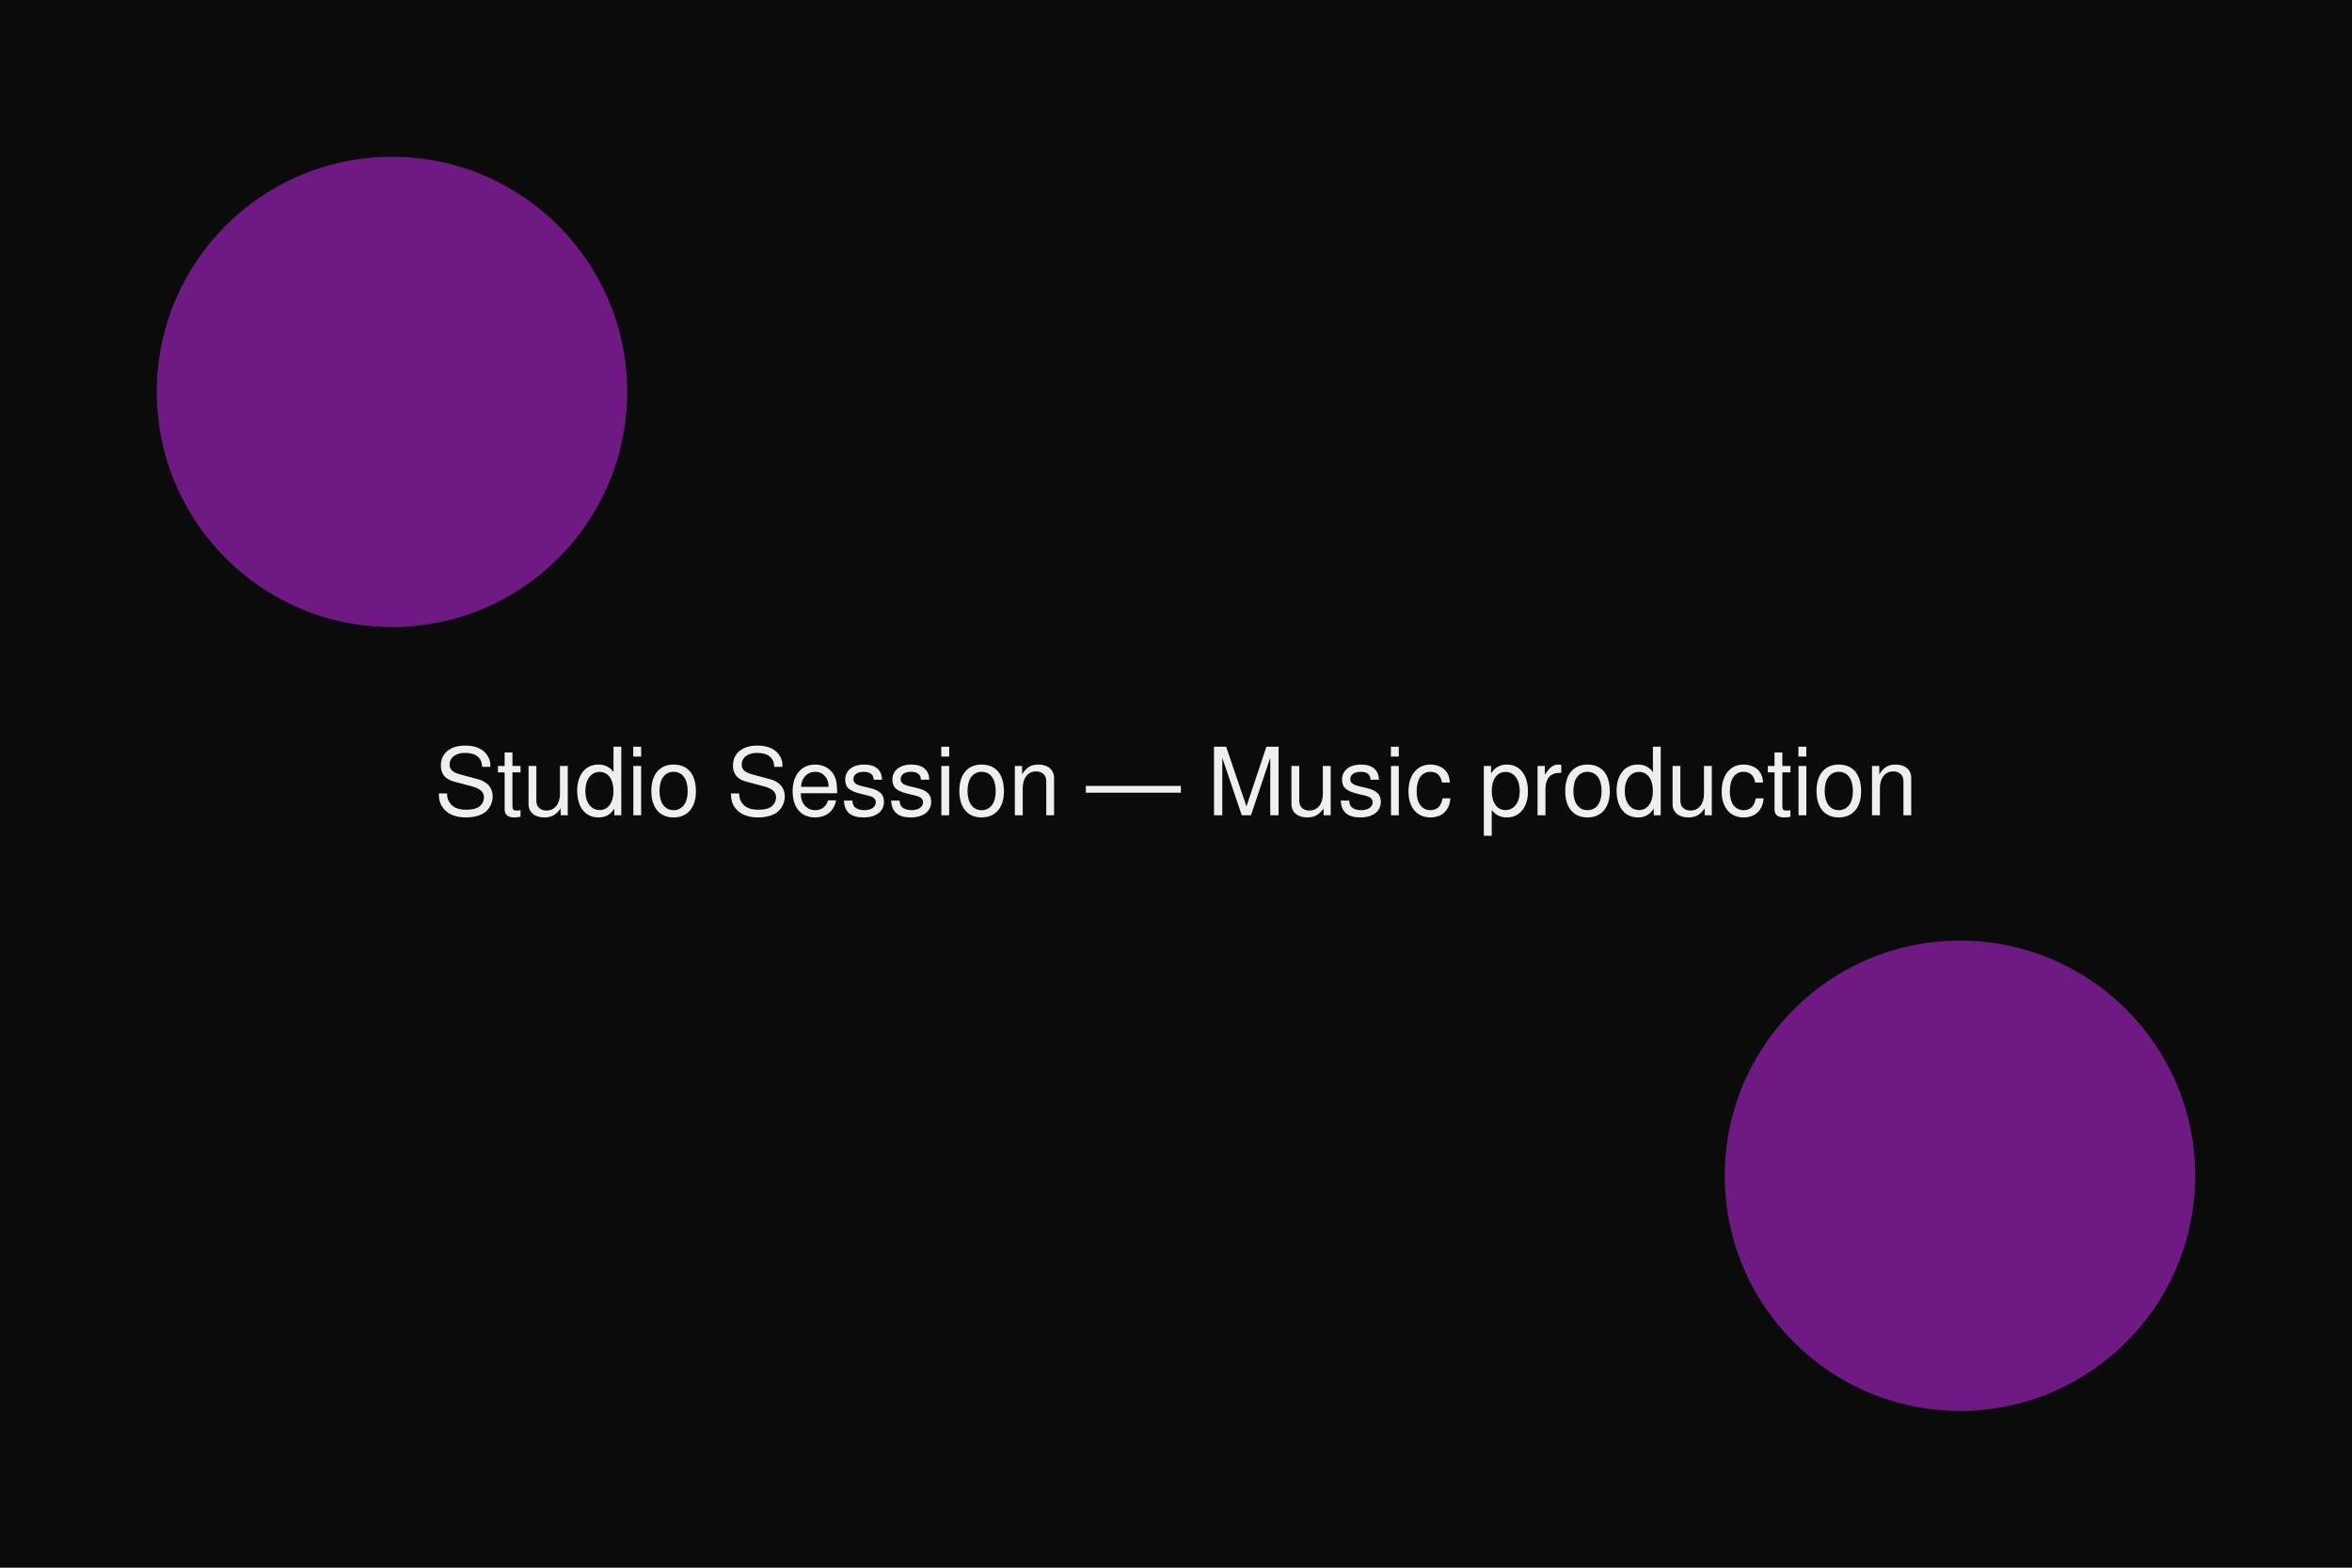
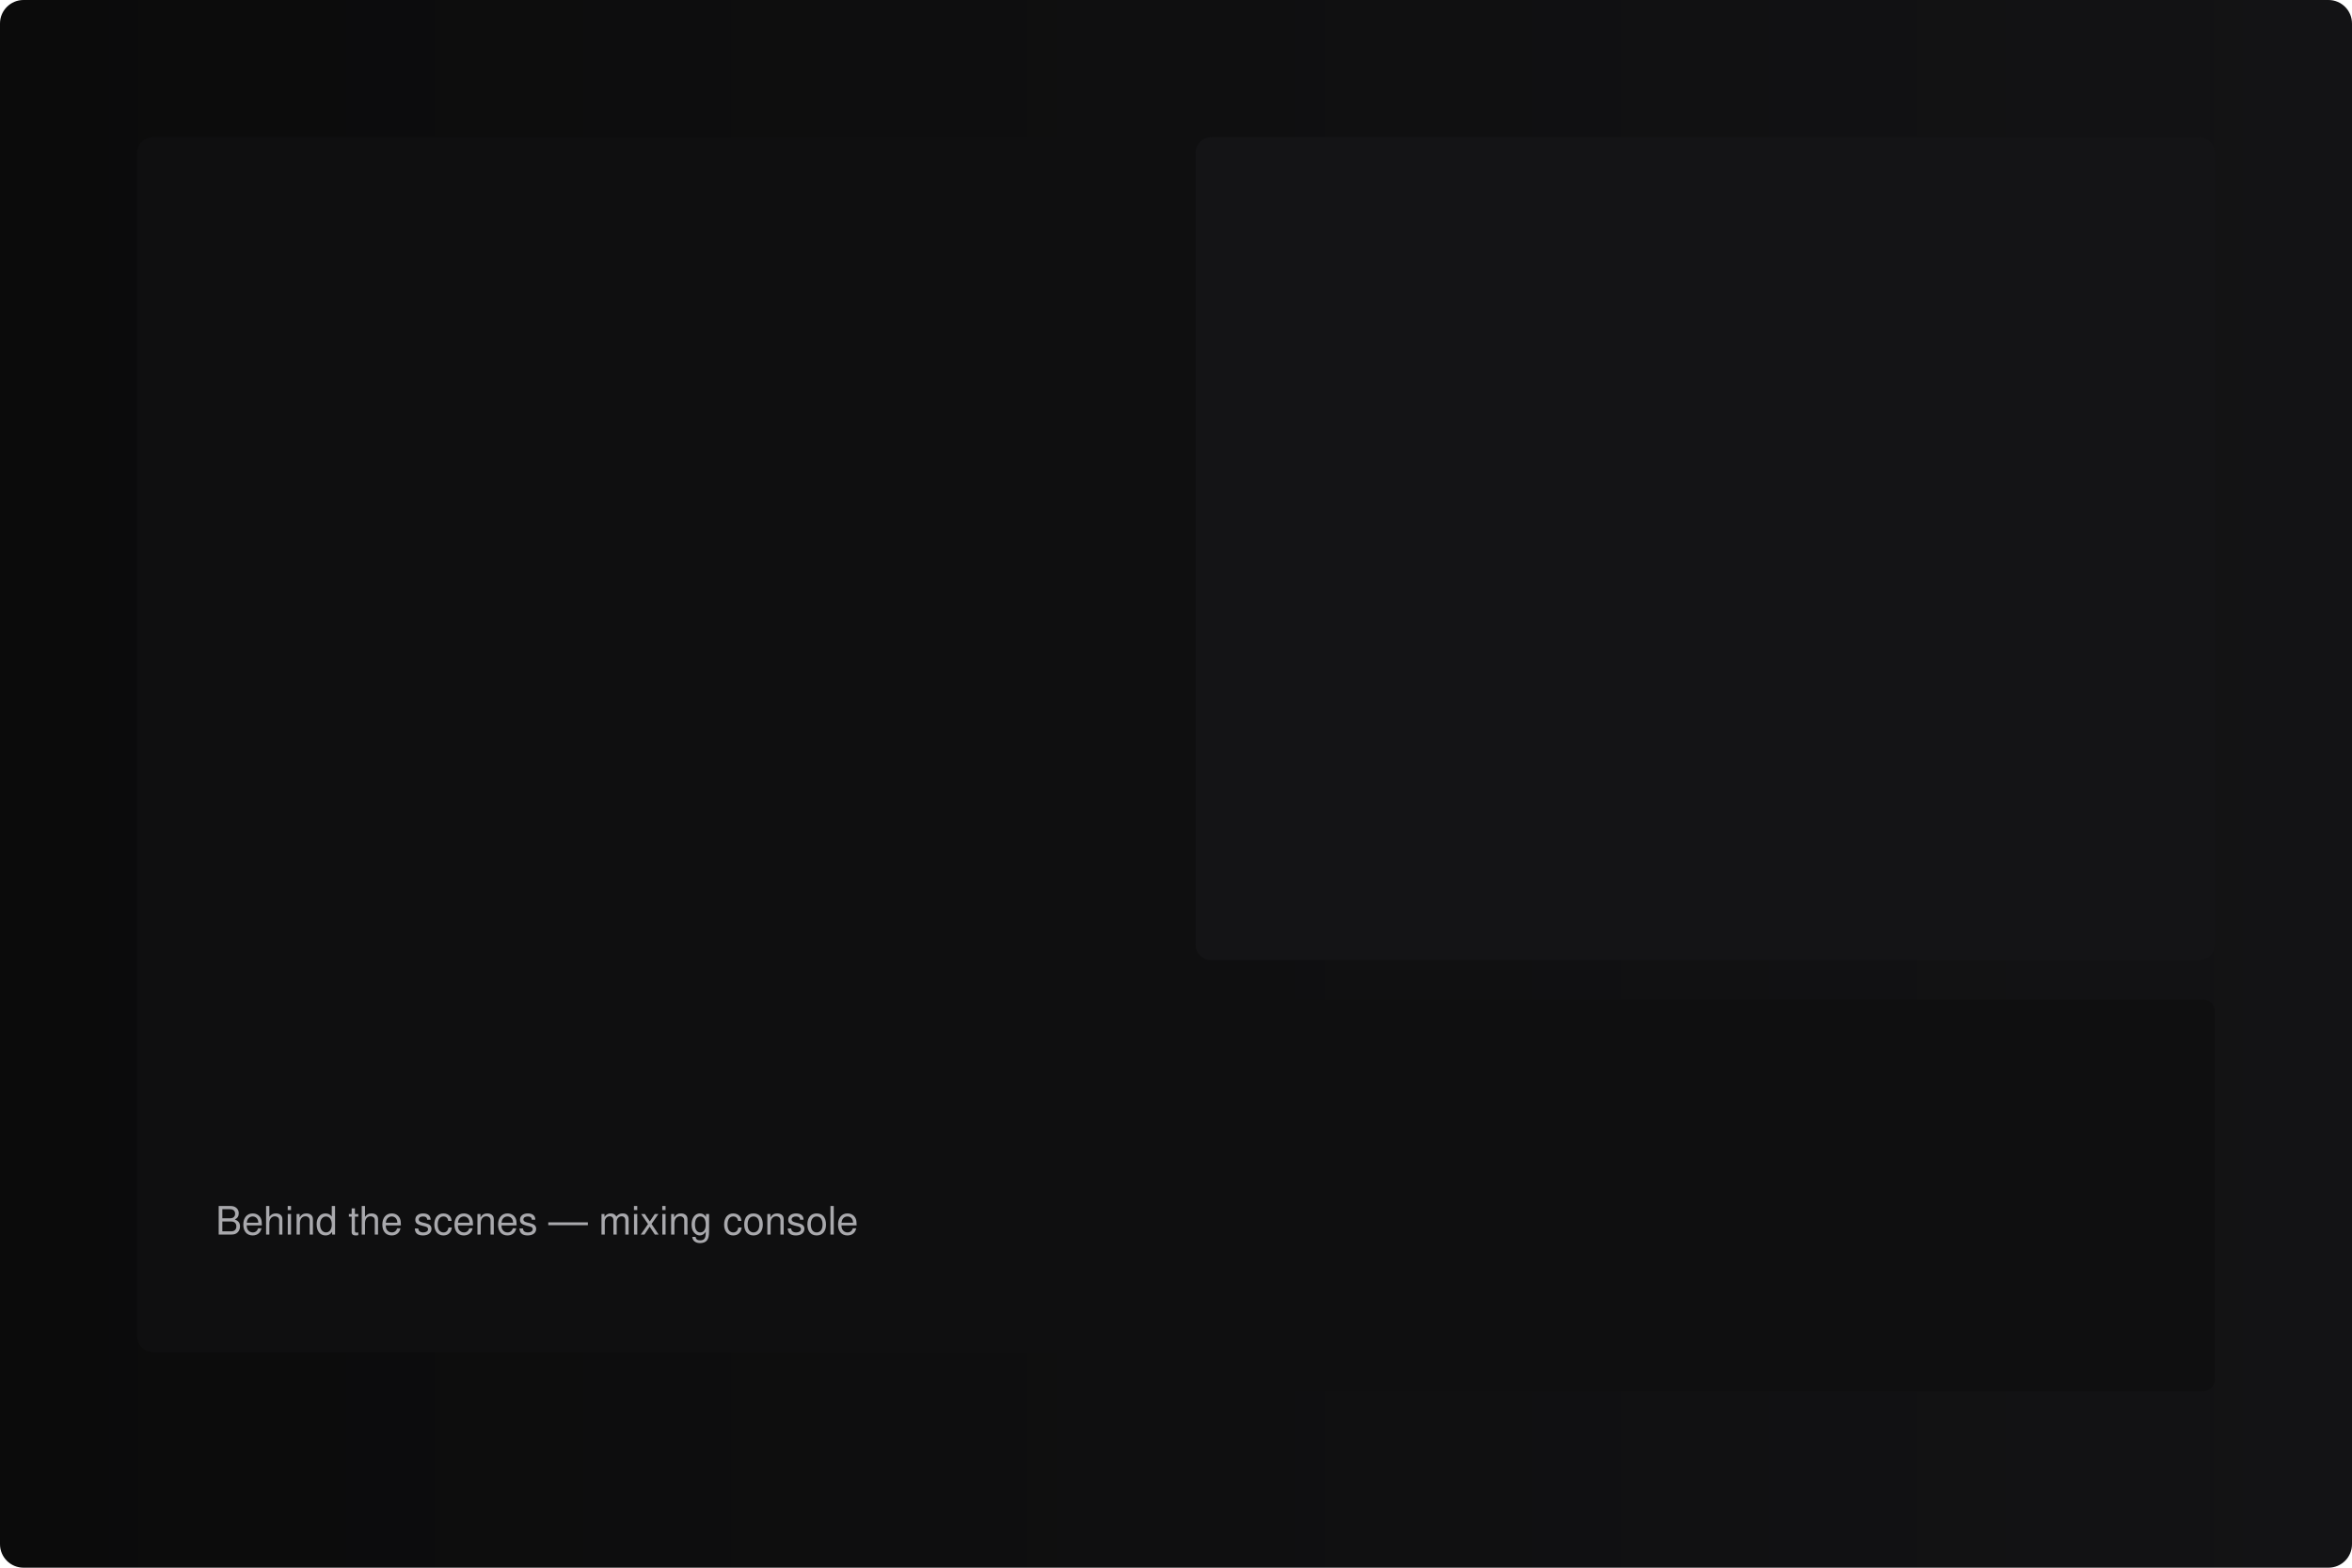
- <svg xmlns="http://www.w3.org/2000/svg" width="1200" height="800" viewBox="0 0 1200 800" role="img" aria-label="Portfolio image 3">
-   <rect width="1200" height="800" fill="#0b0b0b" />
-   <g fill="#6f1a82">
-     <circle cx="200" cy="200" r="120" />
-     <circle cx="1000" cy="600" r="120" />
+ <svg xmlns="http://www.w3.org/2000/svg" width="1200" height="800" viewBox="0 0 1200 800" role="img" aria-label="Portfolio 3 - behind the scenes">
+   <defs>
+     <linearGradient id="p3" x1="0" x2="1">
+       <stop offset="0%" stop-color="#0b0b0b" />
+       <stop offset="100%" stop-color="#131315" />
+     </linearGradient>
+     <linearGradient id="glow" x1="0" x2="1">
+       <stop offset="0%" stop-color="#b36bff" />
+       <stop offset="100%" stop-color="#6f1a82" />
+     </linearGradient>
+   </defs>
+   <rect width="1200" height="800" fill="url(#p3)" rx="12" />
+   <g transform="translate(70,70)">
+     <rect x="0" y="0" width="480" height="620" rx="8" fill="#0f0f10" />
+     <rect x="540" y="0" width="520" height="420" rx="8" fill="#141416" />
+     <rect x="540" y="440" width="520" height="200" rx="6" fill="#0f0f10" />
+     <text x="40" y="560" fill="#a9a9ad" font-family="Helvetica, Arial, sans-serif" font-size="20">Behind the scenes — mixing console</text>
  </g>
-   <text x="50%" y="50%" dominant-baseline="middle" text-anchor="middle" font-family="Helvetica, Arial, sans-serif" font-size="48" fill="#efefef">Studio Session — Music production</text>
</svg>
